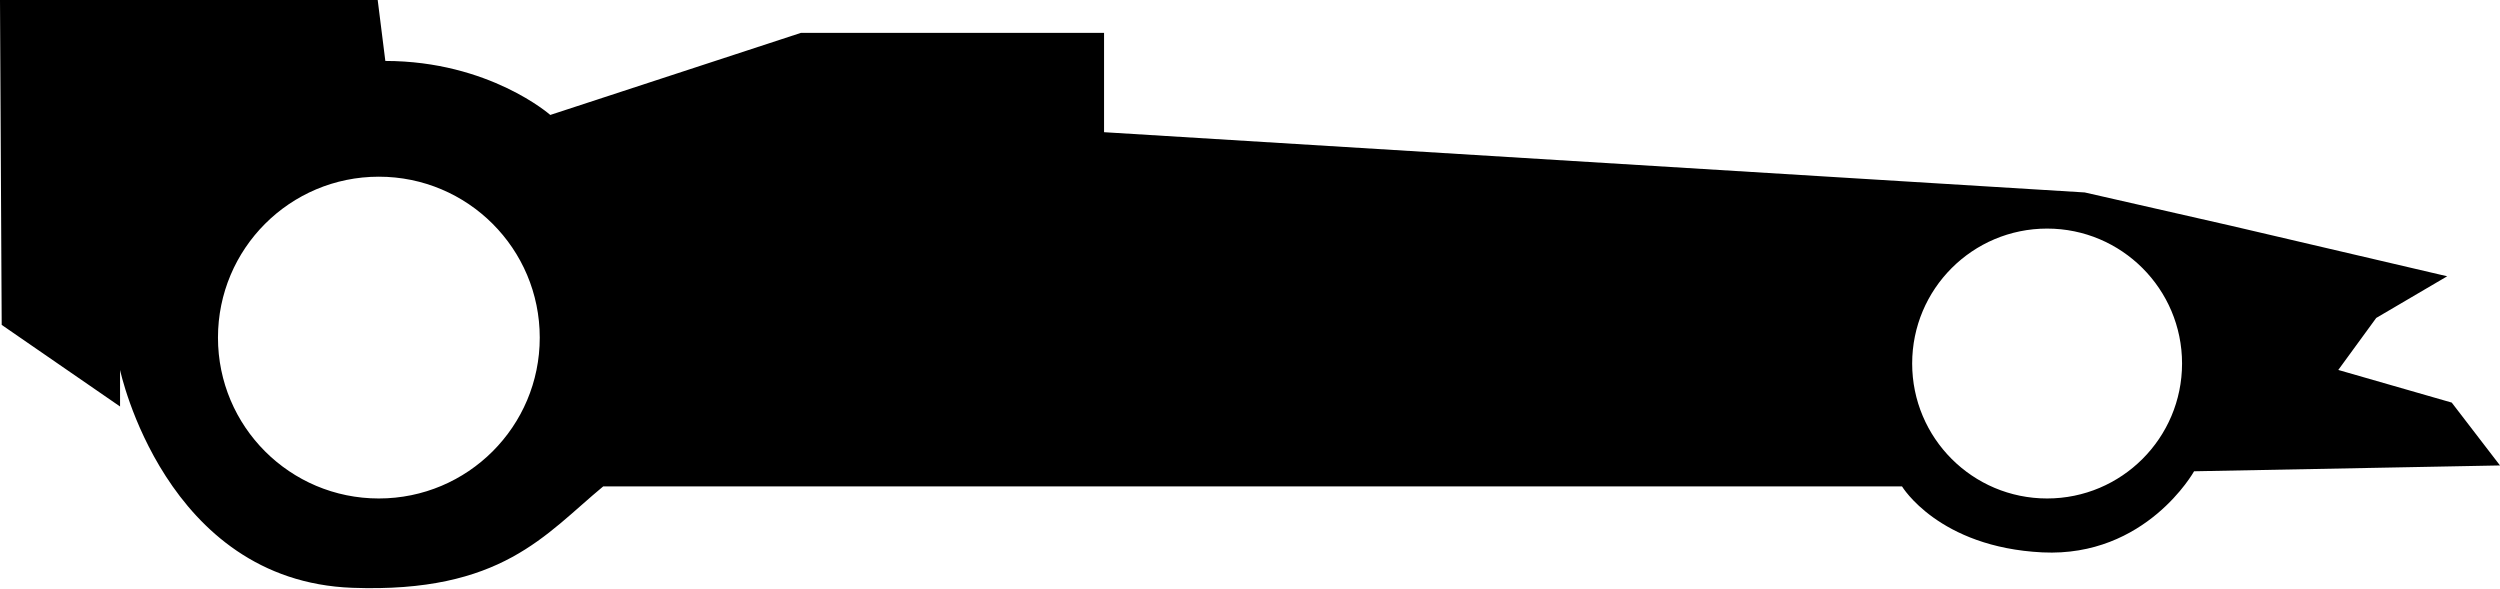
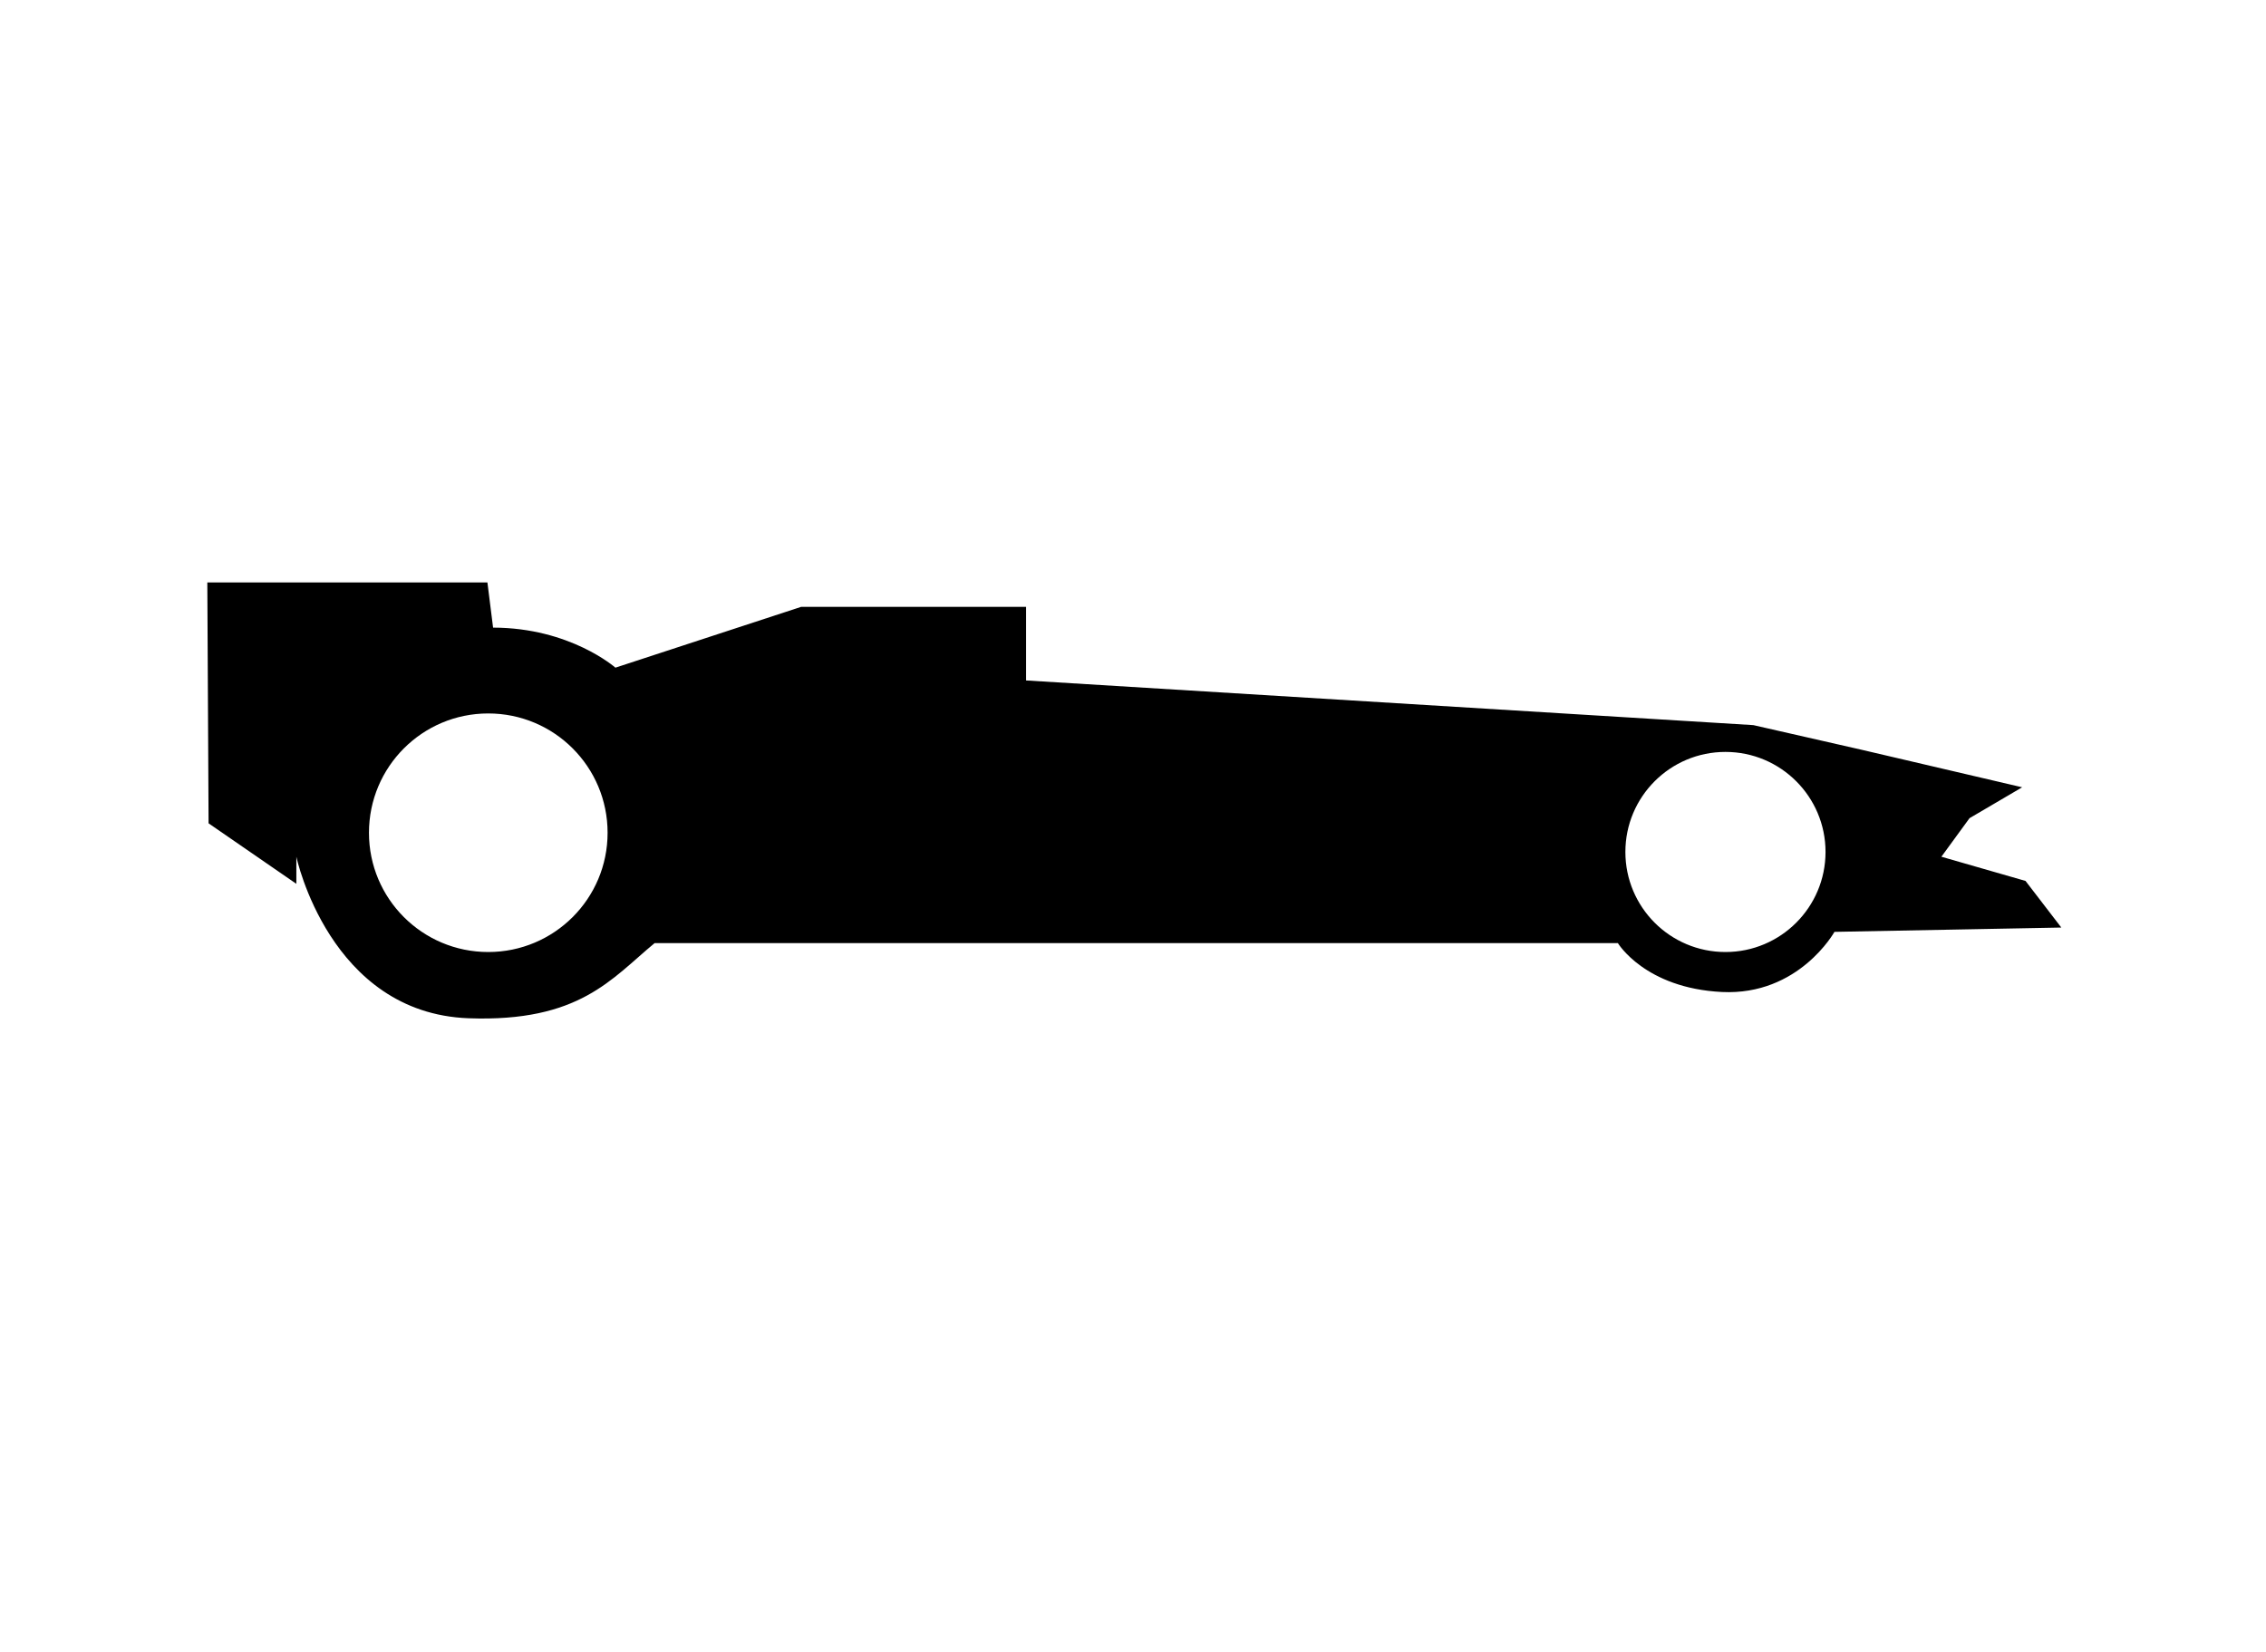
- <svg xmlns="http://www.w3.org/2000/svg" version="1.1" x="0px" y="0px" viewBox="0 0 90 21.174" enable-background="new 0 0 100 100" xml:space="preserve" id="svg10" width="90" height="21.174">
+ <svg xmlns="http://www.w3.org/2000/svg" version="1.1" x="0px" y="0px" viewBox="0 0 110 80.174" enable-background="new 0 0 100 100" xml:space="preserve" id="svg10" width="110" height="80.174">
  <defs id="defs14" />
-   <line x1="18.763" y1="18.107" x2="18.763" y2="18.089" id="line2" style="fill:none" />
-   <path d="m 88.262,14.493 -4.084,-1.175 1.366,-1.872 2.555,-1.5 -7.778,-1.818 -5.27,-1.2 L 39.746,4.759 V 1.184 H 28.831 L 19.81,4.138 c 0,0 -2.197,-1.941 -5.938,-1.944 L 13.597,0 H 0 l 0.061,11.696 4.261,2.938 v -1.316 c 0,0 1.608,7.597 8.364,7.843 5.378,0.195 6.932,-1.916 9.029,-3.65 h 46.758 c 0,0 1.312,2.19 5.053,2.375 3.737,0.181 5.461,-2.92 5.461,-2.92 L 90,16.756 Z m -74.625,3.452 c -3.199,0 -5.79,-2.591 -5.79,-5.79 0,-3.202 2.591,-5.794 5.79,-5.794 3.202,0 5.794,2.591 5.794,5.794 0,3.199 -2.592,5.79 -5.794,5.79 z m 60.059,0 c -2.685,0 -4.858,-2.176 -4.858,-4.858 0,-2.682 2.172,-4.858 4.858,-4.858 2.682,0 4.858,2.176 4.858,4.858 -0.001,2.682 -2.176,4.858 -4.858,4.858 z" id="path4" style="fill:#000000" />
+   <line x1="18.763" y1="77.107" x2="18.763" y2="77.089" id="line2" style="fill:none" />
+   <path d="m 98.326,42.773 -4.084,-1.175 1.366,-1.872 2.555,-1.5 -7.778,-1.818 -5.27,-1.2 -35.305,-2.169 v -3.575 h -10.915 l -9.021,2.954 c 0,0 -2.197,-1.941 -5.938,-1.944 l -0.275,-2.194 h -13.597 l 0.061,11.696 4.261,2.938 v -1.316 c 0,0 1.608,7.597 8.364,7.843 5.378,0.195 6.932,-1.916 9.029,-3.65 h 46.758 c 0,0 1.312,2.19 5.053,2.375 3.737,0.181 5.461,-2.92 5.461,-2.92 l 11.013,-0.21 z m -74.625,3.452 c -3.199,0 -5.79,-2.591 -5.79,-5.79 0,-3.202 2.591,-5.794 5.79,-5.794 3.202,0 5.794,2.591 5.794,5.794 0,3.199 -2.592,5.79 -5.794,5.79 z m 60.059,0 c -2.685,0 -4.858,-2.176 -4.858,-4.858 0,-2.682 2.172,-4.858 4.858,-4.858 2.682,0 4.858,2.176 4.858,4.858 -0.001,2.682 -2.176,4.858 -4.858,4.858 z" id="path4" style="fill:#000000" />
</svg>
